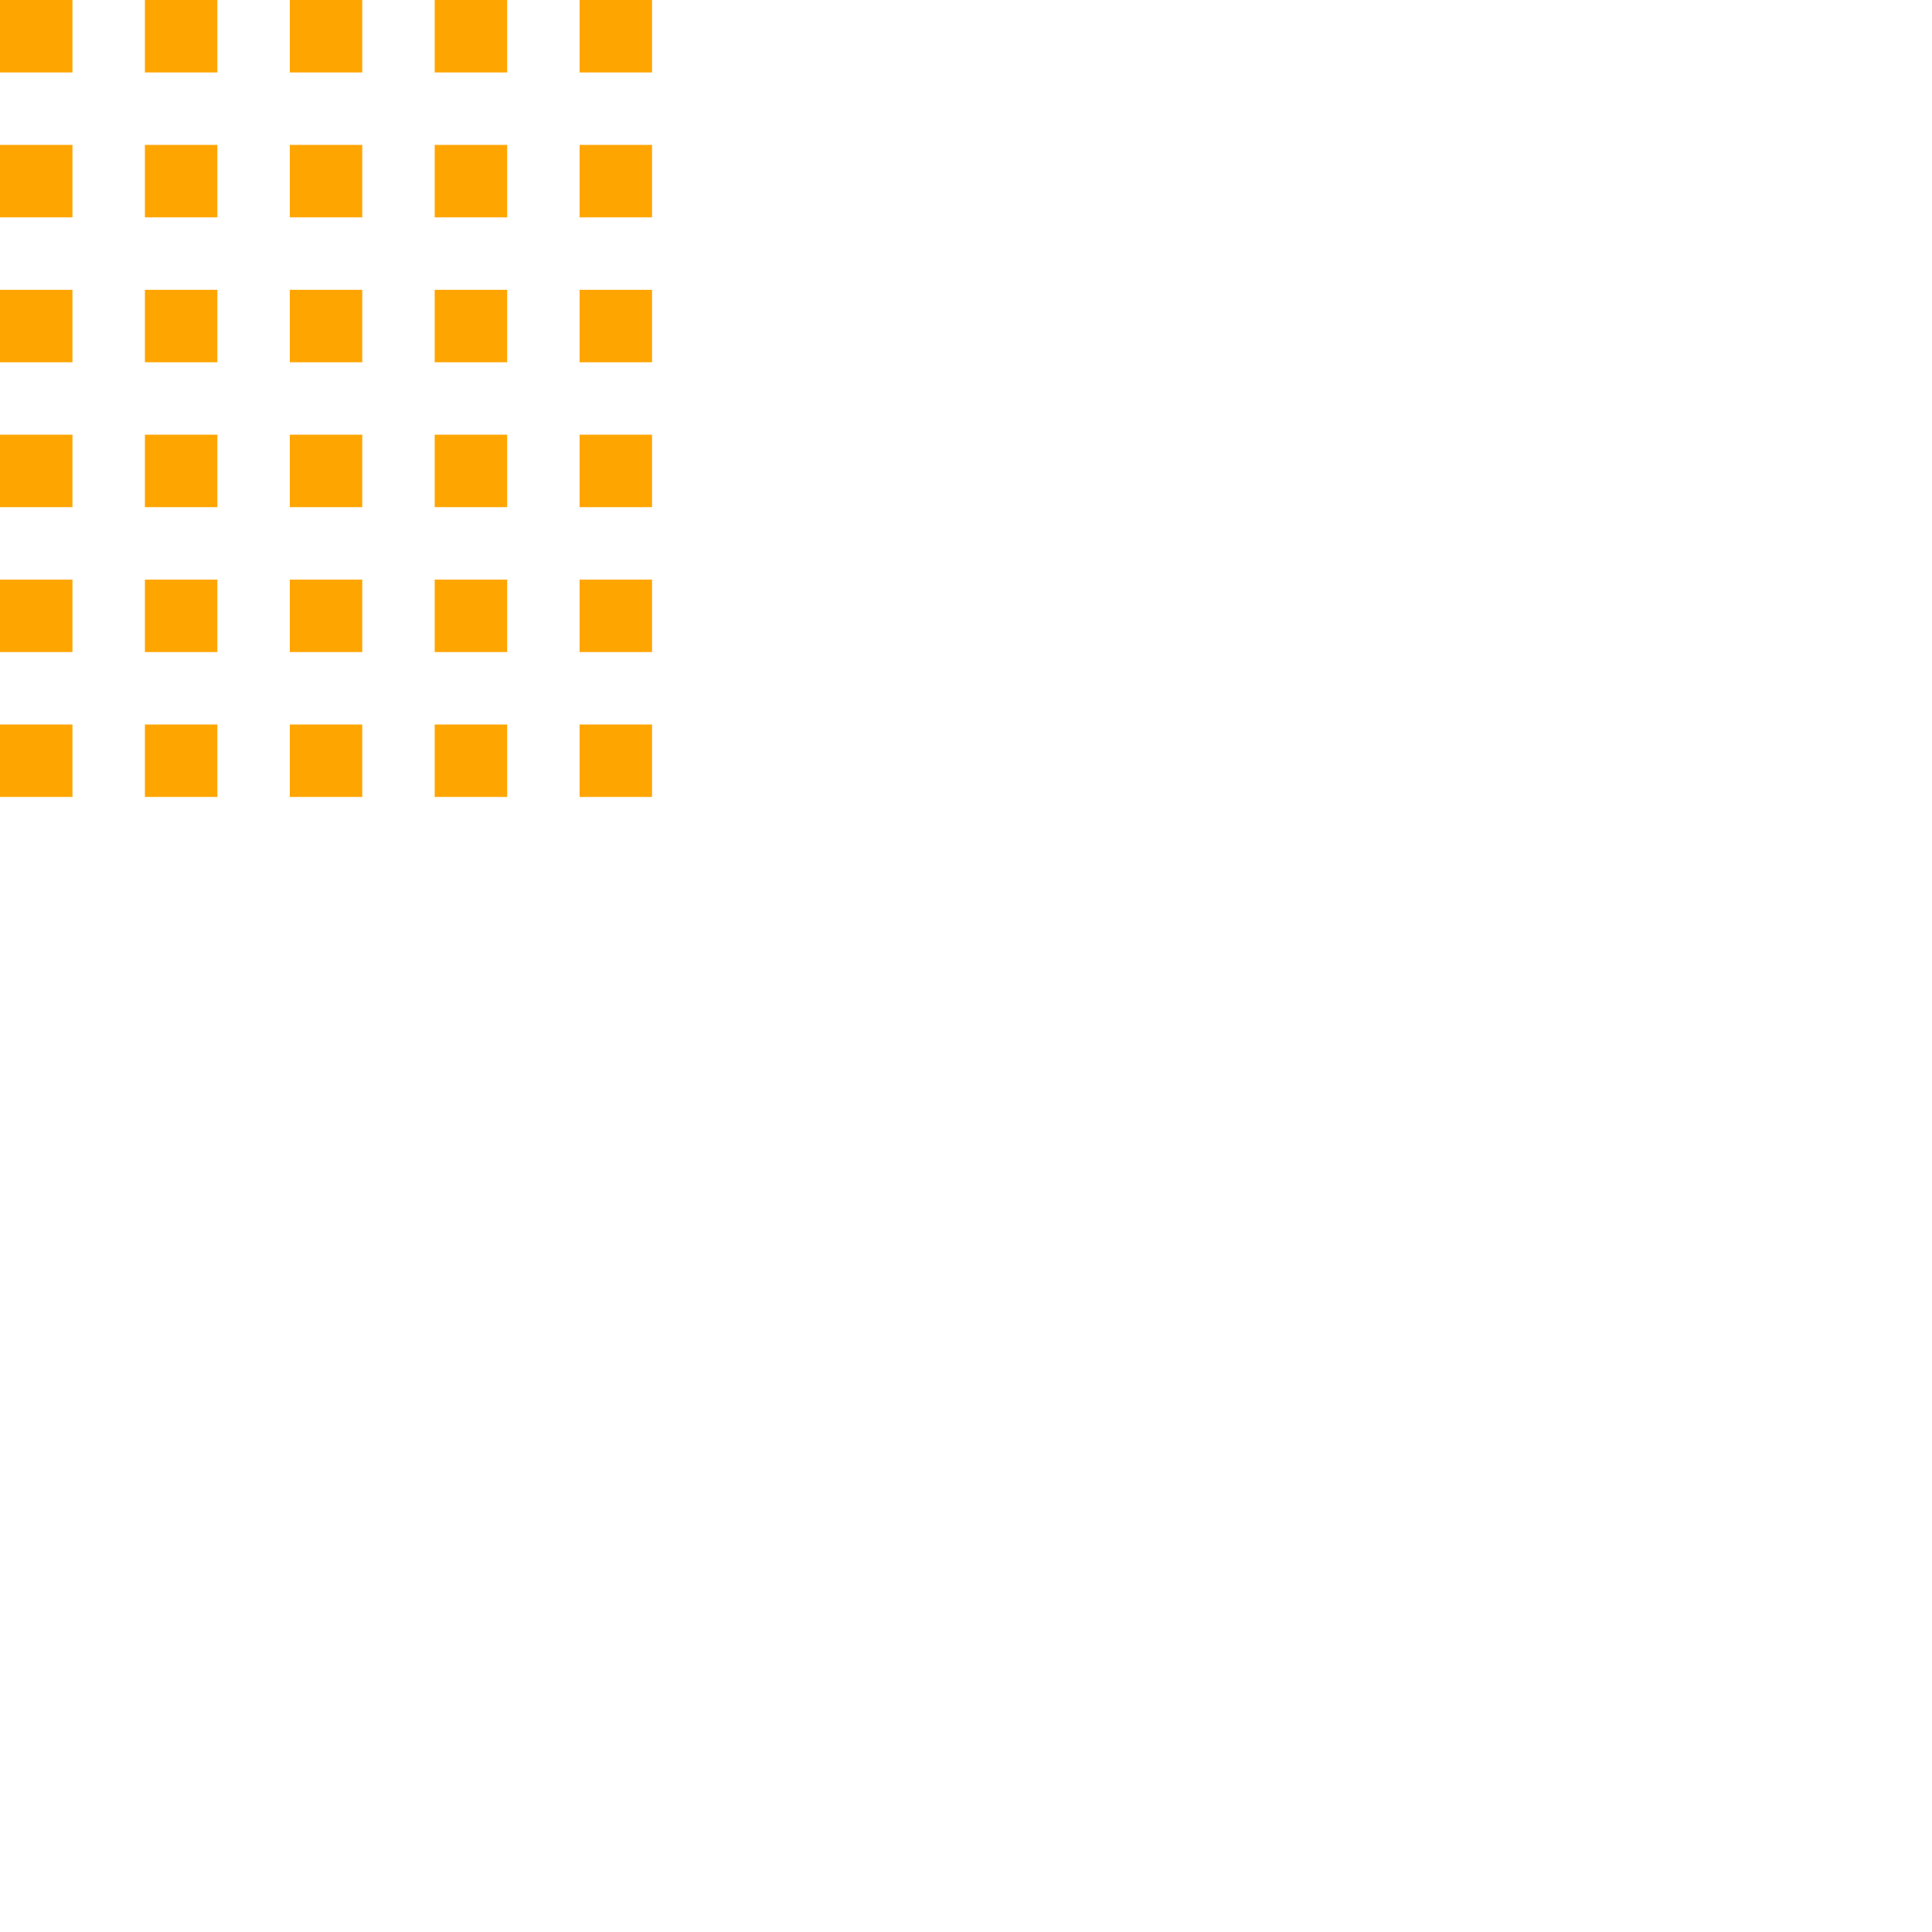
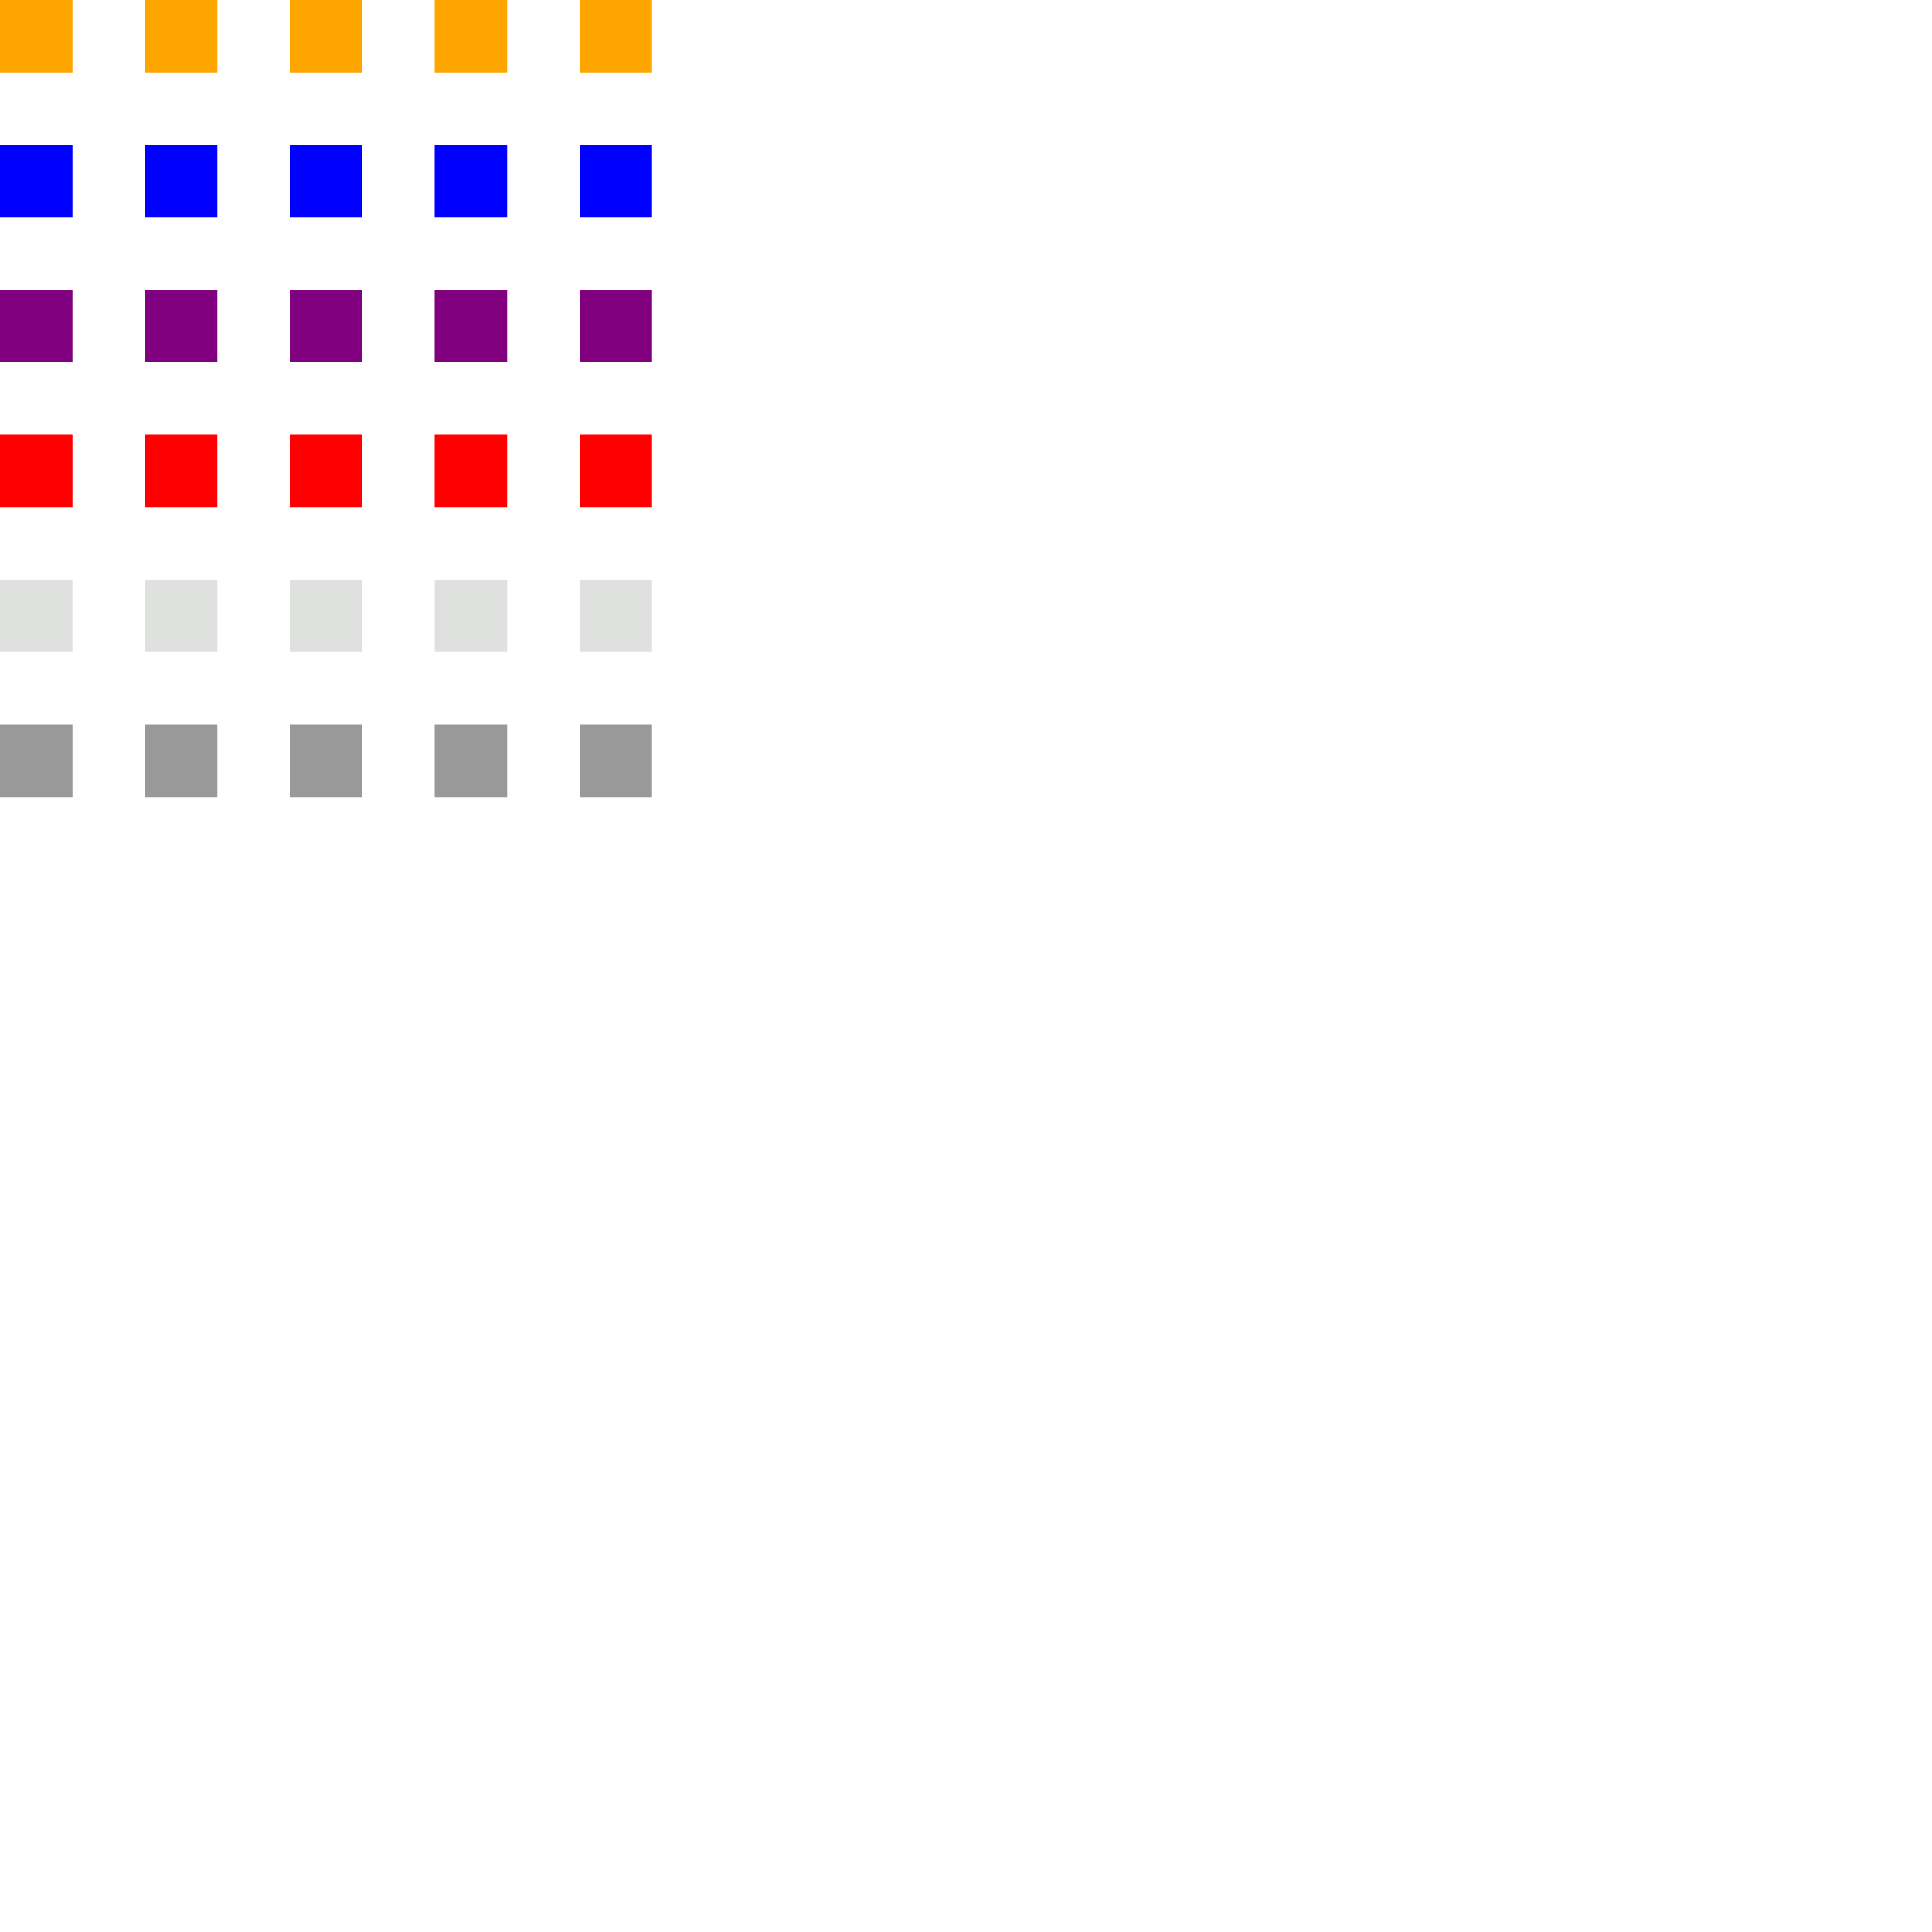
<svg xmlns="http://www.w3.org/2000/svg" width="900" height="900" viewBox="0 0 400 400" version="1.1">
  <style>
    @keyframes pulse {
      0% {
        opacity: 0;
      }
      35% {
        opacity: 1;
        transform: translateX(20px);
      }
      50% {
        opacity: 1; transform: translateY(20px) translateX(20px);
      }
      65% {
        opacity: 0.7; transform: translateX(0px) translateY(20px);
      }
      95% {
        opacity: 0;  transform:
        translateX(0px n);
      }
    }


    .rainbow {
      animation-name: pulse;
      animation-duration:12s;
      animation-iteration-count: infinite;
    }
  </style>
-   <rect width="15" height="15" x="60" y="30" fill="orange" class="rainbow">
+   <rect width="15" height="15" x="60" y="30" fill="blue" class="rainbow">
  </rect>
  <rect width="15" height="15" x="60" fill="orange" class="rainbow">
  </rect>
-   <rect width="15" height="15" x="60" y="60" fill="orange" class="rainbow">
-     </rect>
-   <rect width="15" height="15" x="60" y="90" fill="orange" class="rainbow">
-       </rect>
-   <rect width="15" height="15" x="60" y="120" fill="orange" class="rainbow">
-         </rect>
-   <rect width="15" height="15" x="60" y="150" fill="orange" class="rainbow">
-           </rect>
-   <rect width="15" height="15" x="30" y="30" fill="orange" class="rainbow">
-             </rect>
+   <rect width="15" height="15" x="60" y="60" fill="purple" class="rainbow">
+   </rect>
+   <rect width="15" height="15" x="60" y="90" fill="red" class="rainbow">
+   </rect>
+   <rect width="15" height="15" x="60" y="120" fill="#1212" class="rainbow">
+   </rect>
+   <rect width="15" height="15" x="60" y="150" fill="#999999" class="rainbow">
+   </rect>
+   <rect width="15" height="15" x="30" y="30" fill="blue" class="rainbow">
+   </rect>
  <rect width="15" height="15" x="30" fill="orange" class="rainbow">
-             </rect>
-   <rect width="15" height="15" x="30" y="60" fill="orange" class="rainbow">
-               </rect>
-   <rect width="15" height="15" x="30" y="90" fill="orange" class="rainbow">
-                 </rect>
-   <rect width="15" height="15" x="30" y="120" fill="orange" class="rainbow">
-                   </rect>
-   <rect width="15" height="15" x="30" y="150" fill="orange" class="rainbow">
-                     </rect>
-   <rect width="15" height="15" x="0" y="30" fill="orange" class="rainbow">
-                       </rect>
+   </rect>
+   <rect width="15" height="15" x="30" y="60" fill="purple" class="rainbow">
+   </rect>
+   <rect width="15" height="15" x="30" y="90" fill="red" class="rainbow">
+   </rect>
+   <rect width="15" height="15" x="30" y="120" fill="#1212" class="rainbow">
+   </rect>
+   <rect width="15" height="15" x="30" y="150" fill="#999999" class="rainbow">
+   </rect>
+   <rect width="15" height="15" x="0" y="30" fill="blue" class="rainbow">
+   </rect>
  <rect width="15" height="15" fill="orange" class="rainbow">
-                       </rect>
-   <rect width="15" height="15" x="0" y="60" fill="orange" class="rainbow">
-                         </rect>
-   <rect width="15" height="15" x="0" y="90" fill="orange" class="rainbow">
-                           </rect>
-   <rect width="15" height="15" x="0" y="120" fill="orange" class="rainbow">
-                             </rect>
-   <rect width="15" height="15" x="0" y="150" fill="orange" class="rainbow">
-                               </rect>
-   <rect width="15" height="15" x="90" y="30" fill="orange" class="rainbow">
-                                 </rect>
+   </rect>
+   <rect width="15" height="15" x="0" y="60" fill="purple" class="rainbow">
+   </rect>
+   <rect width="15" height="15" x="0" y="90" fill="red" class="rainbow">
+   </rect>
+   <rect width="15" height="15" x="0" y="120" fill="#1212" class="rainbow">
+   </rect>
+   <rect width="15" height="15" x="0" y="150" fill="#999999" class="rainbow">
+   </rect>
+   <rect width="15" height="15" x="90" y="30" fill="blue" class="rainbow">
+   </rect>
  <rect width="15" height="15" x="90" fill="orange" class="rainbow">
-                                 </rect>
-   <rect width="15" height="15" x="90" y="60" fill="orange" class="rainbow">
-                                   </rect>
-   <rect width="15" height="15" x="90" y="90" fill="orange" class="rainbow">
-                                     </rect>
-   <rect width="15" height="15" x="90" y="120" fill="orange" class="rainbow">
-                                       </rect>
-   <rect width="15" height="15" x="90" y="150" fill="orange" class="rainbow">
-                                         </rect>
-   <rect width="15" height="15" x="120" y="30" fill="orange" class="rainbow">
-                                           </rect>
+   </rect>
+   <rect width="15" height="15" x="90" y="60" fill="purple" class="rainbow">
+   </rect>
+   <rect width="15" height="15" x="90" y="90" fill="red" class="rainbow">
+   </rect>
+   <rect width="15" height="15" x="90" y="120" fill="#1212" class="rainbow">
+   </rect>
+   <rect width="15" height="15" x="90" y="150" fill="#999999" class="rainbow">
+   </rect>
+   <rect width="15" height="15" x="120" y="30" fill="blue" class="rainbow">
+   </rect>
  <rect width="15" height="15" x="120" fill="orange" class="rainbow">
-                                           </rect>
-   <rect width="15" height="15" x="120" y="60" fill="orange" class="rainbow">
-                                             </rect>
-   <rect width="15" height="15" x="120" y="90" fill="orange" class="rainbow">
-                                               </rect>
-   <rect width="15" height="15" x="120" y="120" fill="orange" class="rainbow">
-                                                 </rect>
-   <rect width="15" height="15" x="120" y="150" fill="orange" class="rainbow">
-                                                   </rect>
+   </rect>
+   <rect width="15" height="15" x="120" y="60" fill="purple" class="rainbow">
+   </rect>
+   <rect width="15" height="15" x="120" y="90" fill="red" class="rainbow">
+   </rect>
+   <rect width="15" height="15" x="120" y="120" fill="#1212" class="rainbow" />
+   <rect width="15" height="15" x="120" y="150" fill="#999999" class="rainbow" />
</svg>
